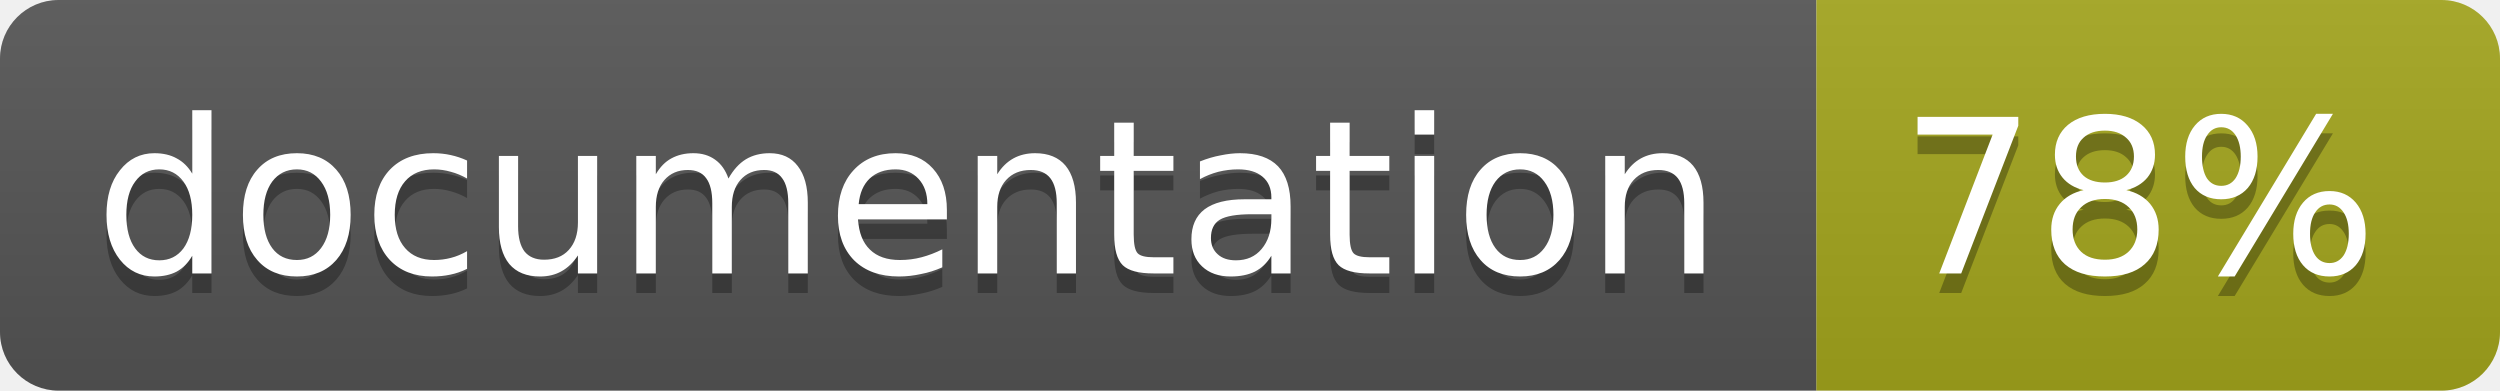
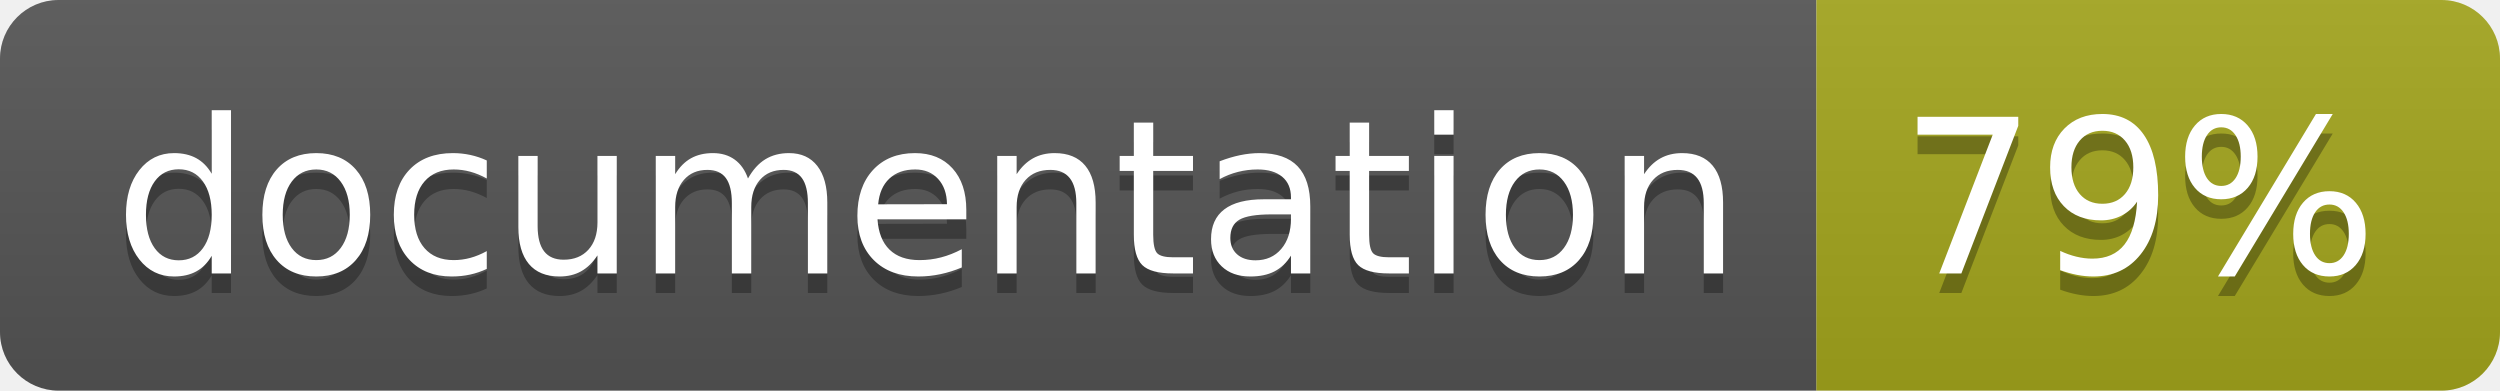
<svg xmlns="http://www.w3.org/2000/svg" width="128" height="20">
  <linearGradient id="b" x2="0" y2="100%">
    <stop offset="0" stop-color="#bbb" stop-opacity=".1" />
    <stop offset="1" stop-opacity=".1" />
  </linearGradient>
  <clipPath id="a">
    <rect width="128" height="20" rx="3" fill="#fff" />
  </clipPath>
  <g clip-path="url(#a)">
    <path fill="#555" d="M0 0h93v20H0z" />
    <path fill="#a4a61d" d="M93 0h35v20H93z" />
    <path fill="url(#b)" d="M0 0h128v20H0z" />
  </g>
-   <g fill="#fff" text-anchor="middle" font-family="DejaVu Sans,Verdana,Geneva,sans-serif" font-size="11">
-     <text x="46.5" y="15" fill="#010101" fill-opacity=".3">documentation</text>
-     <text x="46.5" y="14">documentation</text>
-     <text x="109.5" y="15" fill="#010101" fill-opacity=".3">78%</text>
-     <text x="109.5" y="14">78%</text>
+   <g fill="#fff" text-anchor="middle" font-family="DejaVu Sans,Verdana,Geneva,sans-serif" font-size="110">
+     <text x="475" y="150" fill="#010101" fill-opacity=".3" transform="scale(.1)" textLength="830">documentation</text>
+     <text x="475" y="140" transform="scale(.1)" textLength="830">documentation</text>
+     <text x="1095" y="150" fill="#010101" fill-opacity=".3" transform="scale(.1)" textLength="250">79%</text>
+     <text x="1095" y="140" transform="scale(.1)" textLength="250">79%</text>
  </g>
</svg>
